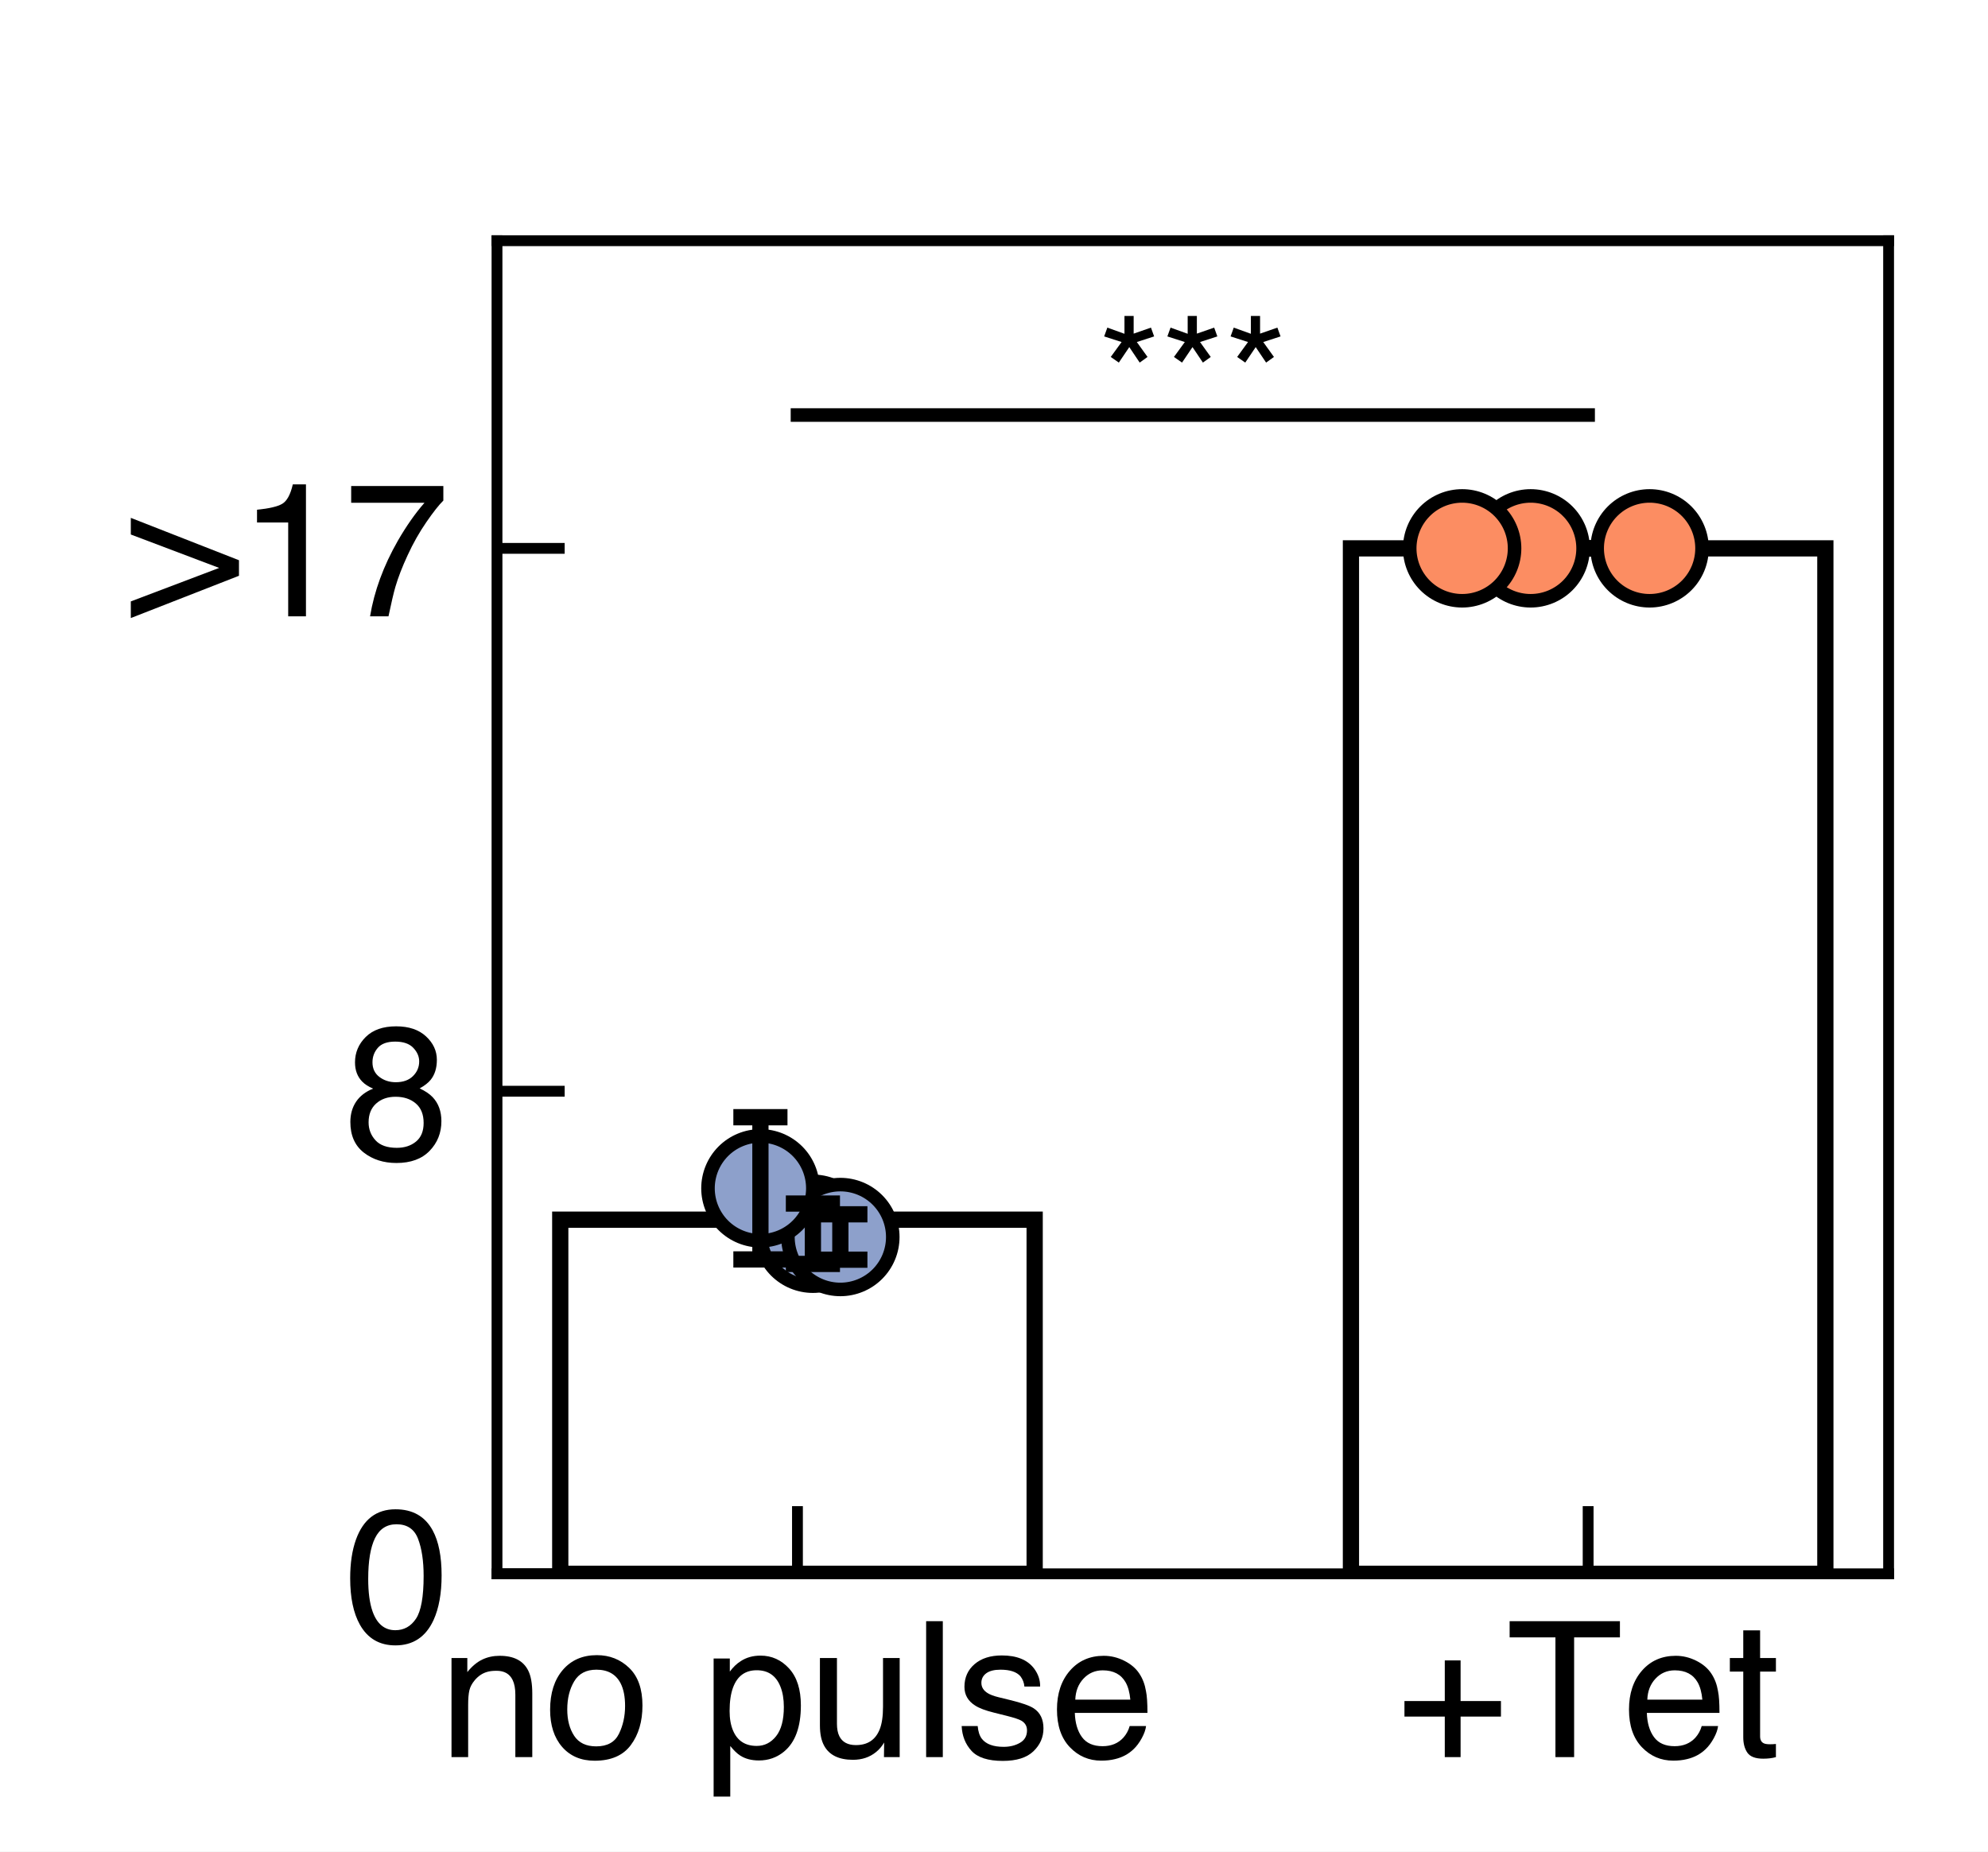
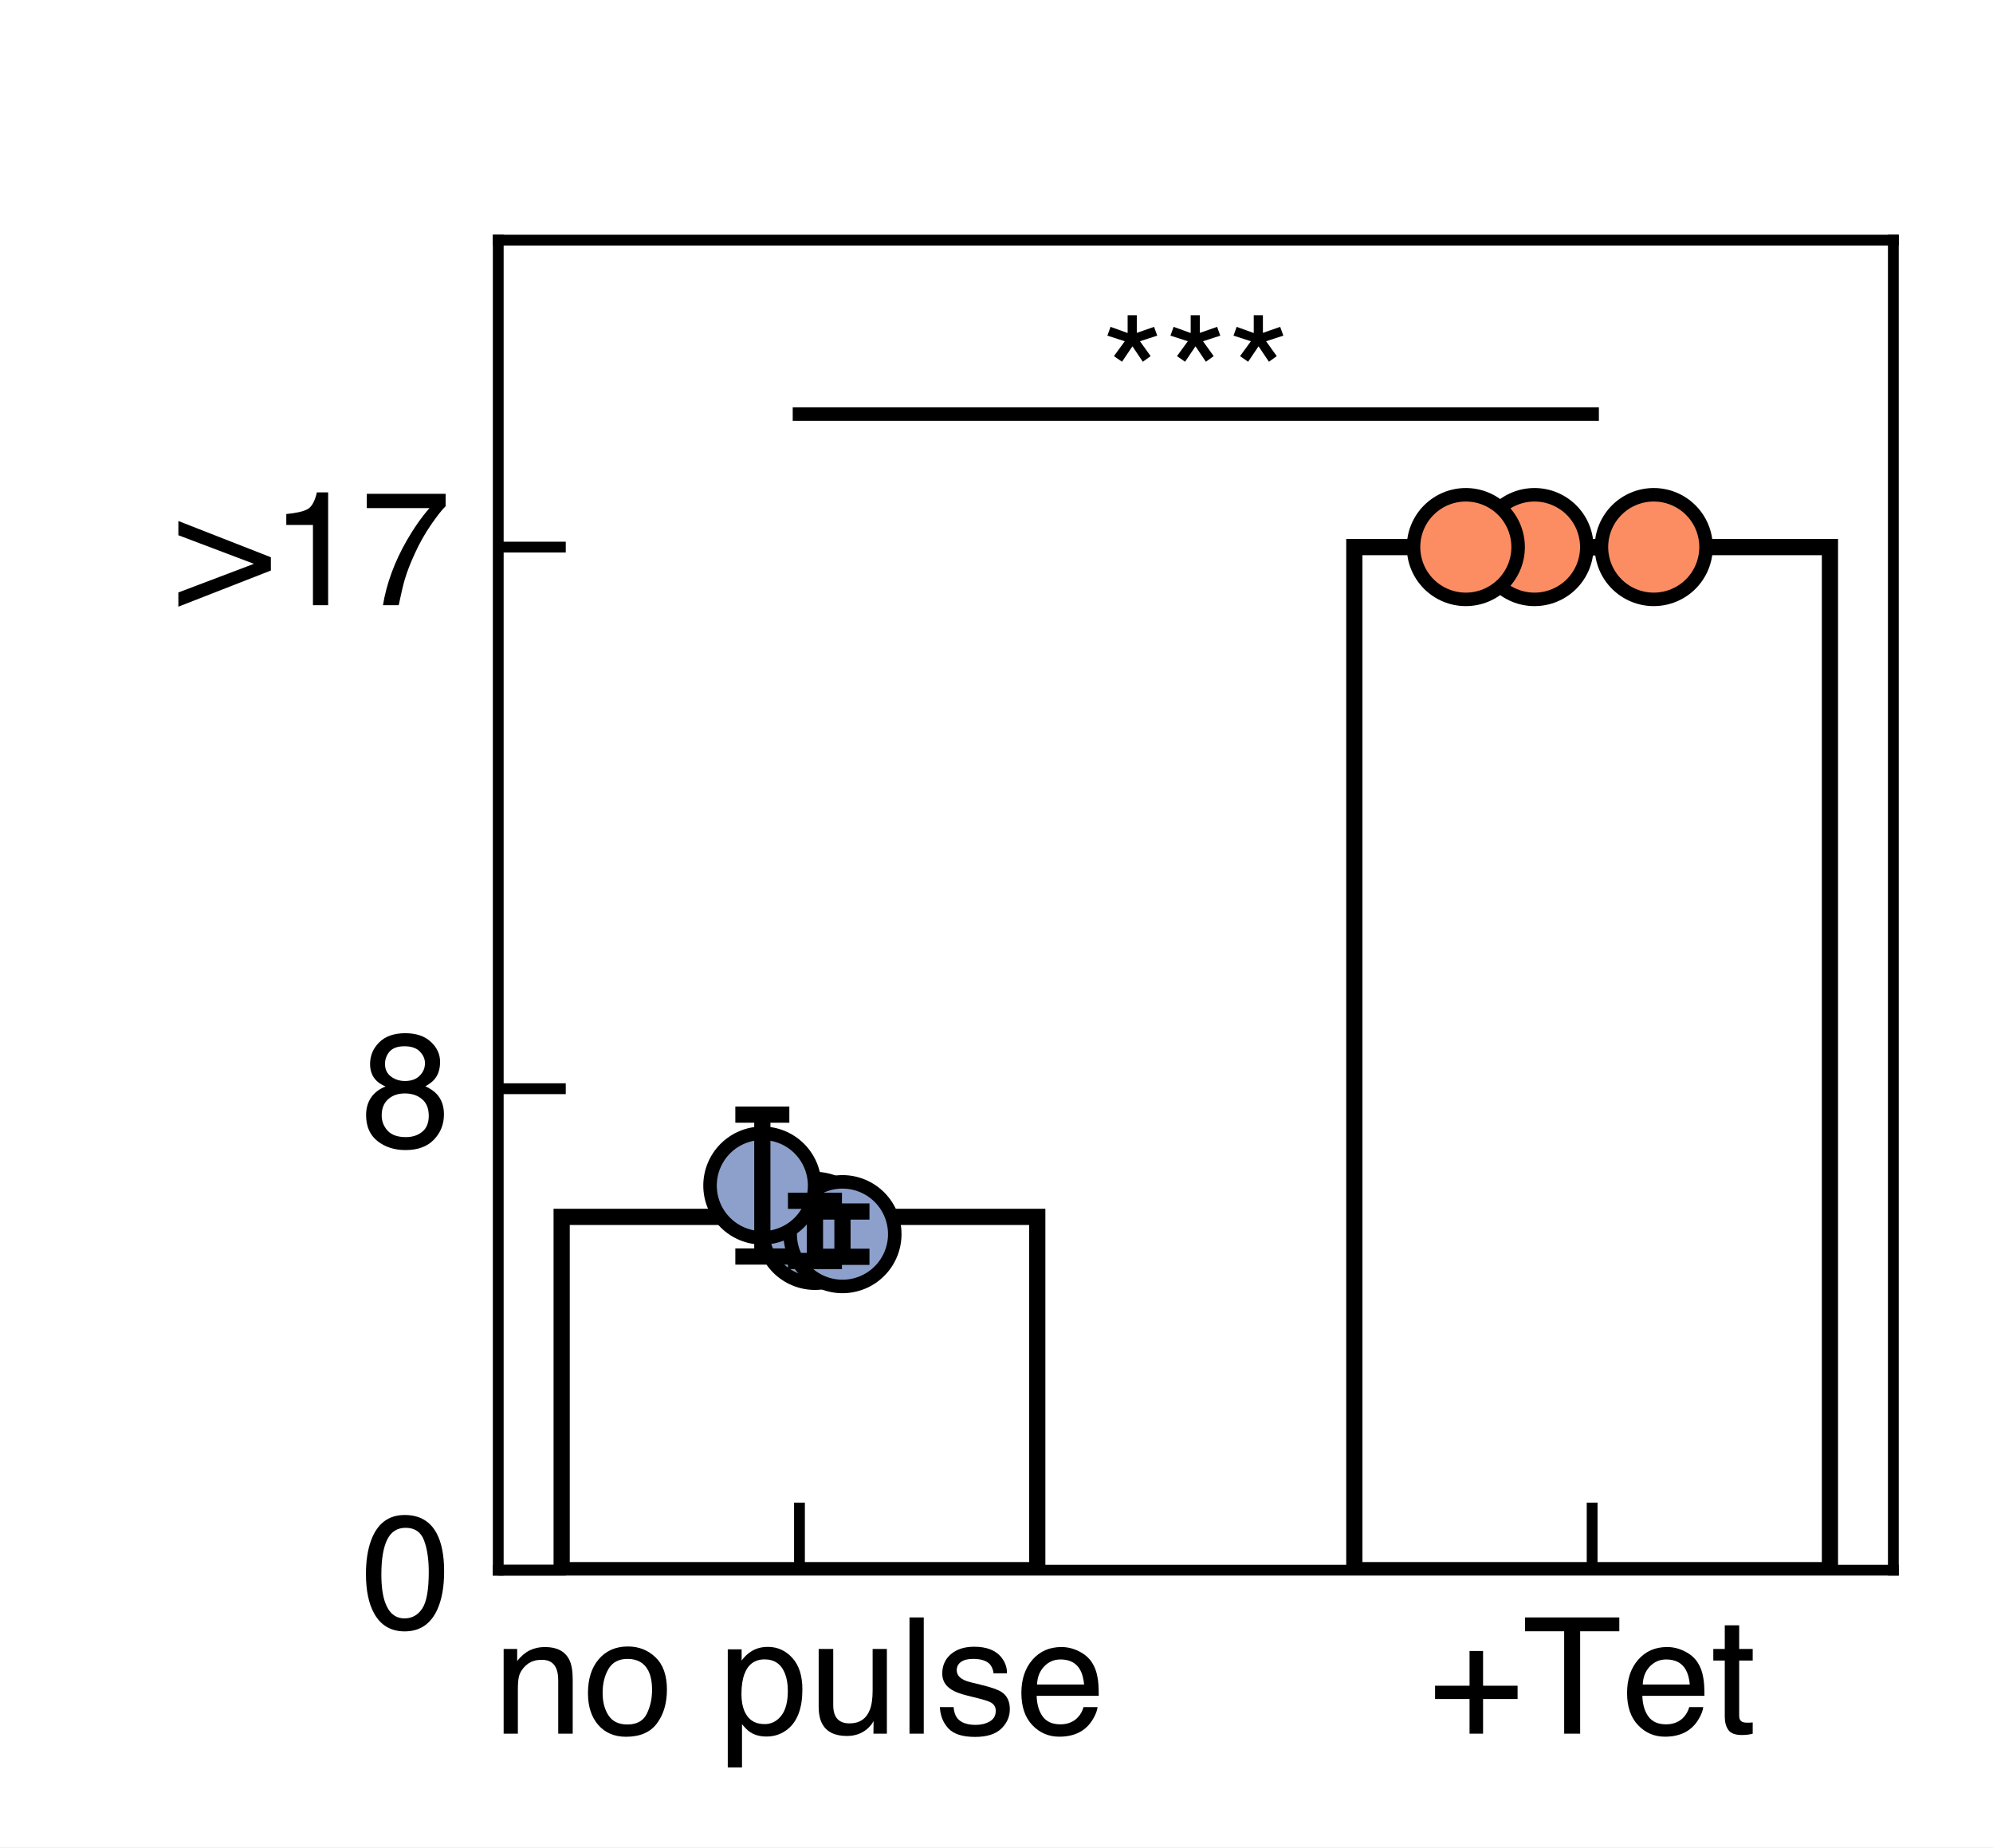
- <svg xmlns="http://www.w3.org/2000/svg" xmlns:xlink="http://www.w3.org/1999/xlink" width="146.88pt" height="136.8pt" viewBox="0 0 146.88 136.8" version="1.1">
+ <svg xmlns="http://www.w3.org/2000/svg" xmlns:xlink="http://www.w3.org/1999/xlink" width="147.6pt" height="136.8pt" viewBox="0 0 147.6 136.8" version="1.1">
  <defs>
    <style type="text/css">*{stroke-linejoin: round; stroke-linecap: butt}</style>
  </defs>
  <g id="figure_1">
    <g id="patch_1">
-       <path d="M 0 136.8  L 146.88 136.8  L 146.88 0  L 0 0  z " style="fill: #ffffff" />
+       <path d="M 0 136.8  L 147.6 136.8  L 147.6 0  L 0 0  z " style="fill: #ffffff" />
    </g>
    <g id="axes_1">
      <g id="patch_2">
-         <path d="M 36.72 116.28  L 139.536 116.28  L 139.536 17.784  L 36.72 17.784  z " style="fill: #ffffff" />
+         <path d="M 36.9 116.28  L 140.22 116.28  L 140.22 17.784  L 36.9 17.784  z " style="fill: #ffffff" />
      </g>
      <g id="matplotlib.axis_1">
        <g id="xtick_1">
          <g id="line2d_1">
            <defs>
-               <path id="m38d943bd0a" d="M 0 0  L 0 -5  " style="stroke: #000000; stroke-width: 0.8" />
+               <path id="m407cd57839" d="M 0 0  L 0 -5  " style="stroke: #000000; stroke-width: 0.8" />
            </defs>
            <g>
-               <use xlink:href="#m38d943bd0a" x="58.919" y="116.28" style="stroke: #000000; stroke-width: 0.8" />
+               <use xlink:href="#m407cd57839" x="59.208" y="116.28" style="stroke: #000000; stroke-width: 0.8" />
            </g>
          </g>
          <g id="text_1">
-             <g transform="translate(32.45563 129.8228) scale(0.14 -0.14)">
+             <g transform="translate(36.52492 128.3881) scale(0.12 -0.12)">
              <defs>
                <path id="Helvetica-6e" d="M 413 3347  L 947 3347  L 947 2872  Q 1184 3166 1450 3294  Q 1716 3422 2041 3422  Q 2753 3422 3003 2925  Q 3141 2653 3141 2147  L 3141 0  L 2569 0  L 2569 2109  Q 2569 2416 2478 2603  Q 2328 2916 1934 2916  Q 1734 2916 1606 2875  Q 1375 2806 1200 2600  Q 1059 2434 1017 2257  Q 975 2081 975 1753  L 975 0  L 413 0  L 413 3347  z M 1734 3428  L 1734 3428  z " transform="scale(0.015625)" />
                <path id="Helvetica-6f" d="M 1741 363  Q 2300 363 2508 786  Q 2716 1209 2716 1728  Q 2716 2197 2566 2491  Q 2328 2953 1747 2953  Q 1231 2953 997 2559  Q 763 2166 763 1609  Q 763 1075 997 719  Q 1231 363 1741 363  z M 1763 3444  Q 2409 3444 2856 3012  Q 3303 2581 3303 1744  Q 3303 934 2909 406  Q 2516 -122 1688 -122  Q 997 -122 590 345  Q 184 813 184 1600  Q 184 2444 612 2944  Q 1041 3444 1763 3444  z M 1744 3428  L 1744 3428  z " transform="scale(0.015625)" />
                <path id="Helvetica-20" transform="scale(0.015625)" />
                <path id="Helvetica-70" d="M 1825 378  Q 2219 378 2480 708  Q 2741 1038 2741 1694  Q 2741 2094 2625 2381  Q 2406 2934 1825 2934  Q 1241 2934 1025 2350  Q 909 2038 909 1556  Q 909 1169 1025 897  Q 1244 378 1825 378  z M 369 3331  L 916 3331  L 916 2888  Q 1084 3116 1284 3241  Q 1569 3428 1953 3428  Q 2522 3428 2919 2992  Q 3316 2556 3316 1747  Q 3316 653 2744 184  Q 2381 -113 1900 -113  Q 1522 -113 1266 53  Q 1116 147 931 375  L 931 -1334  L 369 -1334  L 369 3331  z " transform="scale(0.015625)" />
                <path id="Helvetica-75" d="M 975 3347  L 975 1125  Q 975 869 1056 706  Q 1206 406 1616 406  Q 2203 406 2416 931  Q 2531 1213 2531 1703  L 2531 3347  L 3094 3347  L 3094 0  L 2563 0  L 2569 494  Q 2459 303 2297 172  Q 1975 -91 1516 -91  Q 800 -91 541 388  Q 400 644 400 1072  L 400 3347  L 975 3347  z M 1747 3428  L 1747 3428  z " transform="scale(0.015625)" />
                <path id="Helvetica-6c" d="M 428 4591  L 991 4591  L 991 0  L 428 0  L 428 4591  z " transform="scale(0.015625)" />
                <path id="Helvetica-73" d="M 747 1050  Q 772 769 888 619  Q 1100 347 1625 347  Q 1938 347 2175 483  Q 2413 619 2413 903  Q 2413 1119 2222 1231  Q 2100 1300 1741 1391  L 1294 1503  Q 866 1609 663 1741  Q 300 1969 300 2372  Q 300 2847 642 3140  Q 984 3434 1563 3434  Q 2319 3434 2653 2991  Q 2863 2709 2856 2384  L 2325 2384  Q 2309 2575 2191 2731  Q 1997 2953 1519 2953  Q 1200 2953 1036 2831  Q 872 2709 872 2509  Q 872 2291 1088 2159  Q 1213 2081 1456 2022  L 1828 1931  Q 2434 1784 2641 1647  Q 2969 1431 2969 969  Q 2969 522 2630 197  Q 2291 -128 1597 -128  Q 850 -128 539 211  Q 228 550 206 1050  L 747 1050  z M 1578 3428  L 1578 3428  z " transform="scale(0.015625)" />
                <path id="Helvetica-65" d="M 1806 3422  Q 2163 3422 2497 3255  Q 2831 3088 3006 2822  Q 3175 2569 3231 2231  Q 3281 2000 3281 1494  L 828 1494  Q 844 984 1069 676  Q 1294 369 1766 369  Q 2206 369 2469 659  Q 2619 828 2681 1050  L 3234 1050  Q 3213 866 3089 639  Q 2966 413 2813 269  Q 2556 19 2178 -69  Q 1975 -119 1719 -119  Q 1094 -119 659 336  Q 225 791 225 1609  Q 225 2416 662 2919  Q 1100 3422 1806 3422  z M 2703 1941  Q 2669 2306 2544 2525  Q 2313 2931 1772 2931  Q 1384 2931 1121 2651  Q 859 2372 844 1941  L 2703 1941  z M 1753 3428  L 1753 3428  z " transform="scale(0.015625)" />
              </defs>
              <use xlink:href="#Helvetica-6e" />
              <use xlink:href="#Helvetica-6f" transform="translate(55.61523 0)" />
              <use xlink:href="#Helvetica-20" transform="translate(111.2305 0)" />
              <use xlink:href="#Helvetica-70" transform="translate(139.0137 0)" />
              <use xlink:href="#Helvetica-75" transform="translate(194.6289 0)" />
              <use xlink:href="#Helvetica-6c" transform="translate(250.2441 0)" />
              <use xlink:href="#Helvetica-73" transform="translate(272.4609 0)" />
              <use xlink:href="#Helvetica-65" transform="translate(322.4609 0)" />
            </g>
          </g>
        </g>
        <g id="xtick_2">
          <g id="line2d_2">
            <g>
-               <use xlink:href="#m38d943bd0a" x="117.337" y="116.28" style="stroke: #000000; stroke-width: 0.8" />
+               <use xlink:href="#m407cd57839" x="117.912" y="116.28" style="stroke: #000000; stroke-width: 0.8" />
            </g>
          </g>
          <g id="text_2">
-             <g transform="translate(103.1358 129.8228) scale(0.14 -0.14)">
+             <g transform="translate(105.7398 128.3881) scale(0.12 -0.12)">
              <defs>
                <path id="Helvetica-2b" d="M 288 1369  L 288 1894  L 1650 1894  L 1650 3266  L 2184 3266  L 2184 1894  L 3547 1894  L 3547 1369  L 2184 1369  L 2184 0  L 1650 0  L 1650 1369  L 288 1369  z " transform="scale(0.015625)" />
                <path id="Helvetica-54" d="M 3828 4591  L 3828 4044  L 2281 4044  L 2281 0  L 1650 0  L 1650 4044  L 103 4044  L 103 4591  L 3828 4591  z " transform="scale(0.015625)" />
                <path id="Helvetica-74" d="M 525 4281  L 1094 4281  L 1094 3347  L 1628 3347  L 1628 2888  L 1094 2888  L 1094 703  Q 1094 528 1213 469  Q 1278 434 1431 434  Q 1472 434 1519 436  Q 1566 438 1628 444  L 1628 0  Q 1531 -28 1426 -40  Q 1322 -53 1200 -53  Q 806 -53 665 148  Q 525 350 525 672  L 525 2888  L 72 2888  L 72 3347  L 525 3347  L 525 4281  z " transform="scale(0.015625)" />
              </defs>
              <use xlink:href="#Helvetica-2b" />
              <use xlink:href="#Helvetica-54" transform="translate(58.39844 0)" />
              <use xlink:href="#Helvetica-65" transform="translate(119.4824 0)" />
              <use xlink:href="#Helvetica-74" transform="translate(175.0977 0)" />
            </g>
          </g>
        </g>
      </g>
      <g id="matplotlib.axis_2">
        <g id="ytick_1">
          <g id="line2d_3">
            <defs>
-               <path id="m3488ac987d" d="M 0 0  L 5 0  " style="stroke: #000000; stroke-width: 0.8" />
+               <path id="m0a344001fa" d="M 0 0  L 5 0  " style="stroke: #000000; stroke-width: 0.8" />
            </defs>
            <g>
-               <use xlink:href="#m3488ac987d" x="36.72" y="116.28" style="stroke: #000000; stroke-width: 0.8" />
+               <use xlink:href="#m0a344001fa" x="36.9" y="116.28" style="stroke: #000000; stroke-width: 0.8" />
            </g>
          </g>
          <g id="text_3">
-             <g transform="translate(25.43469 121.3014) scale(0.14 -0.14)">
+             <g transform="translate(26.72687 120.5841) scale(0.12 -0.12)">
              <defs>
                <path id="Helvetica-30" d="M 1731 4475  Q 2600 4475 2988 3759  Q 3288 3206 3288 2244  Q 3288 1331 3016 734  Q 2622 -122 1728 -122  Q 922 -122 528 578  Q 200 1163 200 2147  Q 200 2909 397 3456  Q 766 4475 1731 4475  z M 1725 391  Q 2163 391 2422 778  Q 2681 1166 2681 2222  Q 2681 2984 2493 3476  Q 2306 3969 1766 3969  Q 1269 3969 1039 3501  Q 809 3034 809 2125  Q 809 1441 956 1025  Q 1181 391 1725 391  z " transform="scale(0.015625)" />
              </defs>
              <use xlink:href="#Helvetica-30" />
            </g>
          </g>
        </g>
        <g id="ytick_2">
          <g id="line2d_4">
            <g>
-               <use xlink:href="#m3488ac987d" x="36.72" y="80.625" style="stroke: #000000; stroke-width: 0.8" />
+               <use xlink:href="#m0a344001fa" x="36.9" y="80.625" style="stroke: #000000; stroke-width: 0.8" />
            </g>
          </g>
          <g id="text_4">
-             <g transform="translate(25.43469 85.64675) scale(0.14 -0.14)">
+             <g transform="translate(26.72687 84.9294) scale(0.12 -0.12)">
              <defs>
                <path id="Helvetica-38" d="M 1741 2600  Q 2113 2600 2322 2808  Q 2531 3016 2531 3303  Q 2531 3553 2331 3762  Q 2131 3972 1722 3972  Q 1316 3972 1134 3762  Q 953 3553 953 3272  Q 953 2956 1187 2778  Q 1422 2600 1741 2600  z M 1775 384  Q 2166 384 2423 595  Q 2681 806 2681 1225  Q 2681 1659 2415 1884  Q 2150 2109 1734 2109  Q 1331 2109 1076 1879  Q 822 1650 822 1244  Q 822 894 1055 639  Q 1288 384 1775 384  z M 975 2384  Q 741 2484 609 2619  Q 363 2869 363 3269  Q 363 3769 725 4128  Q 1088 4488 1753 4488  Q 2397 4488 2762 4148  Q 3128 3809 3128 3356  Q 3128 2938 2916 2678  Q 2797 2531 2547 2391  Q 2825 2263 2984 2097  Q 3281 1784 3281 1284  Q 3281 694 2884 283  Q 2488 -128 1763 -128  Q 1109 -128 657 226  Q 206 581 206 1256  Q 206 1653 400 1942  Q 594 2231 975 2384  z " transform="scale(0.015625)" />
              </defs>
              <use xlink:href="#Helvetica-38" />
            </g>
          </g>
        </g>
        <g id="ytick_3">
          <g id="line2d_5">
            <g>
-               <use xlink:href="#m3488ac987d" x="36.72" y="40.514" style="stroke: #000000; stroke-width: 0.8" />
+               <use xlink:href="#m0a344001fa" x="36.9" y="40.514" style="stroke: #000000; stroke-width: 0.8" />
            </g>
          </g>
          <g id="text_5">
-             <g transform="translate(9.4725 45.53525) scale(0.14 -0.14)">
+             <g transform="translate(13.045 44.81791) scale(0.12 -0.12)">
              <defs>
                <path id="Helvetica-3e" d="M 3741 1369  L 88 -59  L 88 503  L 3072 1634  L 88 2763  L 88 3325  L 3741 1894  L 3741 1369  z " transform="scale(0.015625)" />
                <path id="Helvetica-31" d="M 613 3169  L 613 3600  Q 1222 3659 1462 3798  Q 1703 3938 1822 4456  L 2266 4456  L 2266 0  L 1666 0  L 1666 3169  L 613 3169  z " transform="scale(0.015625)" />
                <path id="Helvetica-37" d="M 3347 4400  L 3347 3909  Q 3131 3700 2773 3181  Q 2416 2663 2141 2063  Q 1869 1478 1728 997  Q 1638 688 1494 0  L 872 0  Q 1084 1281 1809 2550  Q 2238 3294 2709 3834  L 234 3834  L 234 4400  L 3347 4400  z " transform="scale(0.015625)" />
              </defs>
              <use xlink:href="#Helvetica-3e" />
              <use xlink:href="#Helvetica-31" transform="translate(58.39844 0)" />
              <use xlink:href="#Helvetica-37" transform="translate(114.0137 0)" />
            </g>
          </g>
        </g>
      </g>
      <g id="patch_3">
-         <path d="M 41.393 116.28  L 76.444 116.28  L 76.444 90.116  L 41.393 90.116  L 41.393 116.28  z " clip-path="url(#pac12728b0c)" style="fill: none; stroke: #000000; stroke-width: 1.2; stroke-linejoin: miter" />
+         <path d="M 41.596 116.28  L 76.819 116.28  L 76.819 90.116  L 41.596 90.116  L 41.596 116.28  z " clip-path="url(#p782bb88ae2)" style="fill: none; stroke: #000000; stroke-width: 1.2; stroke-linejoin: miter" />
      </g>
      <g id="patch_4">
-         <path d="M 99.812 116.28  L 134.863 116.28  L 134.863 40.514  L 99.812 40.514  L 99.812 116.28  z " clip-path="url(#pac12728b0c)" style="fill: none; stroke: #000000; stroke-width: 1.2; stroke-linejoin: miter" />
+         <path d="M 100.301 116.28  L 135.524 116.28  L 135.524 40.514  L 100.301 40.514  L 100.301 116.28  z " clip-path="url(#p782bb88ae2)" style="fill: none; stroke: #000000; stroke-width: 1.2; stroke-linejoin: miter" />
      </g>
      <g id="line2d_6">
-         <path d="M 58.919 30.664  L 117.337 30.664  " clip-path="url(#pac12728b0c)" style="fill: none; stroke: #000000; stroke-linecap: square" />
+         <path d="M 59.208 30.664  L 117.912 30.664  " clip-path="url(#p782bb88ae2)" style="fill: none; stroke: #000000; stroke-linecap: square" />
      </g>
      <g id="LineCollection_1">
-         <path d="M 58.919 91.277  L 58.919 88.955  " clip-path="url(#pac12728b0c)" style="fill: none; stroke: #000000; stroke-width: 1.2" />
-         <path d="M 117.337 40.514  L 117.337 40.514  " clip-path="url(#pac12728b0c)" style="fill: none; stroke: #000000; stroke-width: 1.2" />
+         <path d="M 59.208 91.277  L 59.208 88.955  " clip-path="url(#p782bb88ae2)" style="fill: none; stroke: #000000; stroke-width: 1.2" />
+         <path d="M 117.912 40.514  L 117.912 40.514  " clip-path="url(#p782bb88ae2)" style="fill: none; stroke: #000000; stroke-width: 1.2" />
      </g>
      <g id="line2d_7">
        <defs>
-           <path id="meefb719d44" d="M 4 0  L -4 -0  " style="stroke: #000000; stroke-width: 1.2" />
-         </defs>
-         <g clip-path="url(#pac12728b0c)">
-           <use xlink:href="#meefb719d44" x="58.919" y="91.277" style="fill: #0000ff; stroke: #000000; stroke-width: 1.2" />
-           <use xlink:href="#meefb719d44" x="117.337" y="40.514" style="fill: #0000ff; stroke: #000000; stroke-width: 1.2" />
+           <path id="m5fad02da43" d="M 4 0  L -4 -0  " style="stroke: #000000; stroke-width: 1.2" />
+         </defs>
+         <g clip-path="url(#p782bb88ae2)">
+           <use xlink:href="#m5fad02da43" x="59.208" y="91.277" style="fill: #0000ff; stroke: #000000; stroke-width: 1.2" />
+           <use xlink:href="#m5fad02da43" x="117.912" y="40.514" style="fill: #0000ff; stroke: #000000; stroke-width: 1.2" />
        </g>
      </g>
      <g id="line2d_8">
-         <g clip-path="url(#pac12728b0c)">
-           <use xlink:href="#meefb719d44" x="58.919" y="88.955" style="fill: #0000ff; stroke: #000000; stroke-width: 1.2" />
-           <use xlink:href="#meefb719d44" x="117.337" y="40.514" style="fill: #0000ff; stroke: #000000; stroke-width: 1.2" />
+         <g clip-path="url(#p782bb88ae2)">
+           <use xlink:href="#m5fad02da43" x="59.208" y="88.955" style="fill: #0000ff; stroke: #000000; stroke-width: 1.2" />
+           <use xlink:href="#m5fad02da43" x="117.912" y="40.514" style="fill: #0000ff; stroke: #000000; stroke-width: 1.2" />
        </g>
      </g>
      <g id="patch_5">
-         <path d="M 36.72 116.28  L 36.72 17.784  " style="fill: none; stroke: #000000; stroke-width: 0.8; stroke-linejoin: miter; stroke-linecap: square" />
+         <path d="M 36.9 116.28  L 36.9 17.784  " style="fill: none; stroke: #000000; stroke-width: 0.8; stroke-linejoin: miter; stroke-linecap: square" />
      </g>
      <g id="patch_6">
-         <path d="M 139.536 116.28  L 139.536 17.784  " style="fill: none; stroke: #000000; stroke-width: 0.8; stroke-linejoin: miter; stroke-linecap: square" />
+         <path d="M 140.22 116.28  L 140.22 17.784  " style="fill: none; stroke: #000000; stroke-width: 0.8; stroke-linejoin: miter; stroke-linecap: square" />
      </g>
      <g id="patch_7">
-         <path d="M 36.72 116.28  L 139.536 116.28  " style="fill: none; stroke: #000000; stroke-width: 0.8; stroke-linejoin: miter; stroke-linecap: square" />
+         <path d="M 36.9 116.28  L 140.22 116.28  " style="fill: none; stroke: #000000; stroke-width: 0.8; stroke-linejoin: miter; stroke-linecap: square" />
      </g>
      <g id="patch_8">
-         <path d="M 36.72 17.784  L 139.536 17.784  " style="fill: none; stroke: #000000; stroke-width: 0.8; stroke-linejoin: miter; stroke-linecap: square" />
+         <path d="M 36.9 17.784  L 140.22 17.784  " style="fill: none; stroke: #000000; stroke-width: 0.8; stroke-linejoin: miter; stroke-linecap: square" />
      </g>
      <g id="PathCollection_1">
        <defs>
-           <path id="m7a5f5bf3a8" d="M 0 3.873  C 1.027 3.873 2.012 3.465 2.739 2.739  C 3.465 2.012 3.873 1.027 3.873 0  C 3.873 -1.027 3.465 -2.012 2.739 -2.739  C 2.012 -3.465 1.027 -3.873 0 -3.873  C -1.027 -3.873 -2.012 -3.465 -2.739 -2.739  C -3.465 -2.012 -3.873 -1.027 -3.873 0  C -3.873 1.027 -3.465 2.012 -2.739 2.739  C -2.012 3.465 -1.027 3.873 0 3.873  z " style="stroke: #000000" />
-         </defs>
-         <g clip-path="url(#pac12728b0c)">
-           <use xlink:href="#m7a5f5bf3a8" x="60.06" y="91.154" style="fill: #8da0cb; stroke: #000000" />
-           <use xlink:href="#m7a5f5bf3a8" x="62.088" y="91.396" style="fill: #8da0cb; stroke: #000000" />
-           <use xlink:href="#m7a5f5bf3a8" x="56.182" y="87.798" style="fill: #8da0cb; stroke: #000000" />
+           <path id="mba1f61179d" d="M 0 3.873  C 1.027 3.873 2.012 3.465 2.739 2.739  C 3.465 2.012 3.873 1.027 3.873 0  C 3.873 -1.027 3.465 -2.012 2.739 -2.739  C 2.012 -3.465 1.027 -3.873 0 -3.873  C -1.027 -3.873 -2.012 -3.465 -2.739 -2.739  C -3.465 -2.012 -3.873 -1.027 -3.873 0  C -3.873 1.027 -3.465 2.012 -2.739 2.739  C -2.012 3.465 -1.027 3.873 0 3.873  z " style="stroke: #000000" />
+         </defs>
+         <g clip-path="url(#p782bb88ae2)">
+           <use xlink:href="#mba1f61179d" x="60.355" y="91.154" style="fill: #8da0cb; stroke: #000000" />
+           <use xlink:href="#mba1f61179d" x="62.393" y="91.396" style="fill: #8da0cb; stroke: #000000" />
+           <use xlink:href="#mba1f61179d" x="56.458" y="87.798" style="fill: #8da0cb; stroke: #000000" />
        </g>
      </g>
      <g id="PathCollection_2">
        <defs>
-           <path id="m7b37dd38f3" d="M 0 3.873  C 1.027 3.873 2.012 3.465 2.739 2.739  C 3.465 2.012 3.873 1.027 3.873 0  C 3.873 -1.027 3.465 -2.012 2.739 -2.739  C 2.012 -3.465 1.027 -3.873 0 -3.873  C -1.027 -3.873 -2.012 -3.465 -2.739 -2.739  C -3.465 -2.012 -3.873 -1.027 -3.873 0  C -3.873 1.027 -3.465 2.012 -2.739 2.739  C -2.012 3.465 -1.027 3.873 0 3.873  z " style="stroke: #000000" />
-         </defs>
-         <g clip-path="url(#pac12728b0c)">
-           <use xlink:href="#m7b37dd38f3" x="113.09" y="40.514" style="fill: #fc8d62; stroke: #000000" />
-           <use xlink:href="#m7b37dd38f3" x="108.028" y="40.514" style="fill: #fc8d62; stroke: #000000" />
-           <use xlink:href="#m7b37dd38f3" x="121.878" y="40.514" style="fill: #fc8d62; stroke: #000000" />
+           <path id="m2aabbfa276" d="M 0 3.873  C 1.027 3.873 2.012 3.465 2.739 2.739  C 3.465 2.012 3.873 1.027 3.873 0  C 3.873 -1.027 3.465 -2.012 2.739 -2.739  C 2.012 -3.465 1.027 -3.873 0 -3.873  C -1.027 -3.873 -2.012 -3.465 -2.739 -2.739  C -3.465 -2.012 -3.873 -1.027 -3.873 0  C -3.873 1.027 -3.465 2.012 -2.739 2.739  C -2.012 3.465 -1.027 3.873 0 3.873  z " style="stroke: #000000" />
+         </defs>
+         <g clip-path="url(#p782bb88ae2)">
+           <use xlink:href="#m2aabbfa276" x="113.645" y="40.514" style="fill: #fc8d62; stroke: #000000" />
+           <use xlink:href="#m2aabbfa276" x="108.558" y="40.514" style="fill: #fc8d62; stroke: #000000" />
+           <use xlink:href="#m2aabbfa276" x="122.475" y="40.514" style="fill: #fc8d62; stroke: #000000" />
        </g>
      </g>
      <g id="text_6">
-         <g transform="translate(81.12206 31.9513) scale(0.12 -0.12)">
+         <g transform="translate(81.55406 31.9513) scale(0.12 -0.12)">
          <defs>
            <path id="Helvetica-2a" d="M 1406 4591  L 1406 3894  L 2088 4131  L 2213 3784  L 1531 3563  L 1953 2975  L 1644 2753  L 1234 3363  L 822 2753  L 503 2975  L 931 3563  L 244 3784  L 369 4131  L 1044 3888  L 1044 4591  L 1406 4591  z " transform="scale(0.015625)" />
          </defs>
          <use xlink:href="#Helvetica-2a" />
          <use xlink:href="#Helvetica-2a" transform="translate(38.91602 0)" />
          <use xlink:href="#Helvetica-2a" transform="translate(77.83203 0)" />
        </g>
      </g>
      <g id="LineCollection_2">
-         <path d="M 60.06 93.384  L 60.06 88.923  " clip-path="url(#pac12728b0c)" style="fill: none; stroke: #000000; stroke-width: 1.2" />
-         <path d="M 62.088 93.072  L 62.088 89.719  " clip-path="url(#pac12728b0c)" style="fill: none; stroke: #000000; stroke-width: 1.2" />
-         <path d="M 56.182 93.052  L 56.182 82.544  " clip-path="url(#pac12728b0c)" style="fill: none; stroke: #000000; stroke-width: 1.2" />
+         <path d="M 60.355 93.384  L 60.355 88.923  " clip-path="url(#p782bb88ae2)" style="fill: none; stroke: #000000; stroke-width: 1.2" />
+         <path d="M 62.393 93.072  L 62.393 89.719  " clip-path="url(#p782bb88ae2)" style="fill: none; stroke: #000000; stroke-width: 1.2" />
+         <path d="M 56.458 93.052  L 56.458 82.544  " clip-path="url(#p782bb88ae2)" style="fill: none; stroke: #000000; stroke-width: 1.2" />
      </g>
      <g id="line2d_9">
        <defs>
-           <path id="m4652bd1fe7" d="M 2 0  L -2 -0  " style="stroke: #000000; stroke-width: 1.2" />
-         </defs>
-         <g clip-path="url(#pac12728b0c)">
-           <use xlink:href="#m4652bd1fe7" x="60.06" y="93.384" style="stroke: #000000; stroke-width: 1.2" />
-           <use xlink:href="#m4652bd1fe7" x="62.088" y="93.072" style="stroke: #000000; stroke-width: 1.2" />
-           <use xlink:href="#m4652bd1fe7" x="56.182" y="93.052" style="stroke: #000000; stroke-width: 1.2" />
+           <path id="m9716b00ad5" d="M 2 0  L -2 -0  " style="stroke: #000000; stroke-width: 1.2" />
+         </defs>
+         <g clip-path="url(#p782bb88ae2)">
+           <use xlink:href="#m9716b00ad5" x="60.355" y="93.384" style="stroke: #000000; stroke-width: 1.2" />
+           <use xlink:href="#m9716b00ad5" x="62.393" y="93.072" style="stroke: #000000; stroke-width: 1.2" />
+           <use xlink:href="#m9716b00ad5" x="56.458" y="93.052" style="stroke: #000000; stroke-width: 1.2" />
        </g>
      </g>
      <g id="line2d_10">
-         <g clip-path="url(#pac12728b0c)">
-           <use xlink:href="#m4652bd1fe7" x="60.06" y="88.923" style="stroke: #000000; stroke-width: 1.2" />
-           <use xlink:href="#m4652bd1fe7" x="62.088" y="89.719" style="stroke: #000000; stroke-width: 1.2" />
-           <use xlink:href="#m4652bd1fe7" x="56.182" y="82.544" style="stroke: #000000; stroke-width: 1.2" />
+         <g clip-path="url(#p782bb88ae2)">
+           <use xlink:href="#m9716b00ad5" x="60.355" y="88.923" style="stroke: #000000; stroke-width: 1.2" />
+           <use xlink:href="#m9716b00ad5" x="62.393" y="89.719" style="stroke: #000000; stroke-width: 1.2" />
+           <use xlink:href="#m9716b00ad5" x="56.458" y="82.544" style="stroke: #000000; stroke-width: 1.2" />
        </g>
      </g>
      <g id="LineCollection_3">
-         <path clip-path="url(#pac12728b0c)" style="fill: none; stroke: #000000; stroke-width: 1.2" />
-         <path clip-path="url(#pac12728b0c)" style="fill: none; stroke: #000000; stroke-width: 1.2" />
-         <path clip-path="url(#pac12728b0c)" style="fill: none; stroke: #000000; stroke-width: 1.2" />
+         <path clip-path="url(#p782bb88ae2)" style="fill: none; stroke: #000000; stroke-width: 1.2" />
+         <path clip-path="url(#p782bb88ae2)" style="fill: none; stroke: #000000; stroke-width: 1.2" />
+         <path clip-path="url(#p782bb88ae2)" style="fill: none; stroke: #000000; stroke-width: 1.2" />
      </g>
      <g id="line2d_11">
-         <g clip-path="url(#pac12728b0c)" />
+         <g clip-path="url(#p782bb88ae2)" />
      </g>
      <g id="line2d_12">
-         <g clip-path="url(#pac12728b0c)" />
+         <g clip-path="url(#p782bb88ae2)" />
      </g>
      <g id="line2d_13">
-         <path d="M 60.06 91.154  L 62.088 91.396  L 56.182 87.798  " clip-path="url(#pac12728b0c)" style="fill: none" />
+         <path d="M 60.355 91.154  L 62.393 91.396  L 56.458 87.798  " clip-path="url(#p782bb88ae2)" style="fill: none" />
      </g>
      <g id="line2d_14">
-         <path d="M 113.09 40.514  L 108.028 40.514  L 121.878 40.514  " clip-path="url(#pac12728b0c)" style="fill: none" />
+         <path d="M 113.645 40.514  L 108.558 40.514  L 122.475 40.514  " clip-path="url(#p782bb88ae2)" style="fill: none" />
      </g>
    </g>
  </g>
  <defs>
-     <clipPath id="pac12728b0c">
-       <rect x="36.72" y="17.784" width="102.816" height="98.496" />
+     <clipPath id="p782bb88ae2">
+       <rect x="36.9" y="17.784" width="103.32" height="98.496" />
    </clipPath>
  </defs>
</svg>
